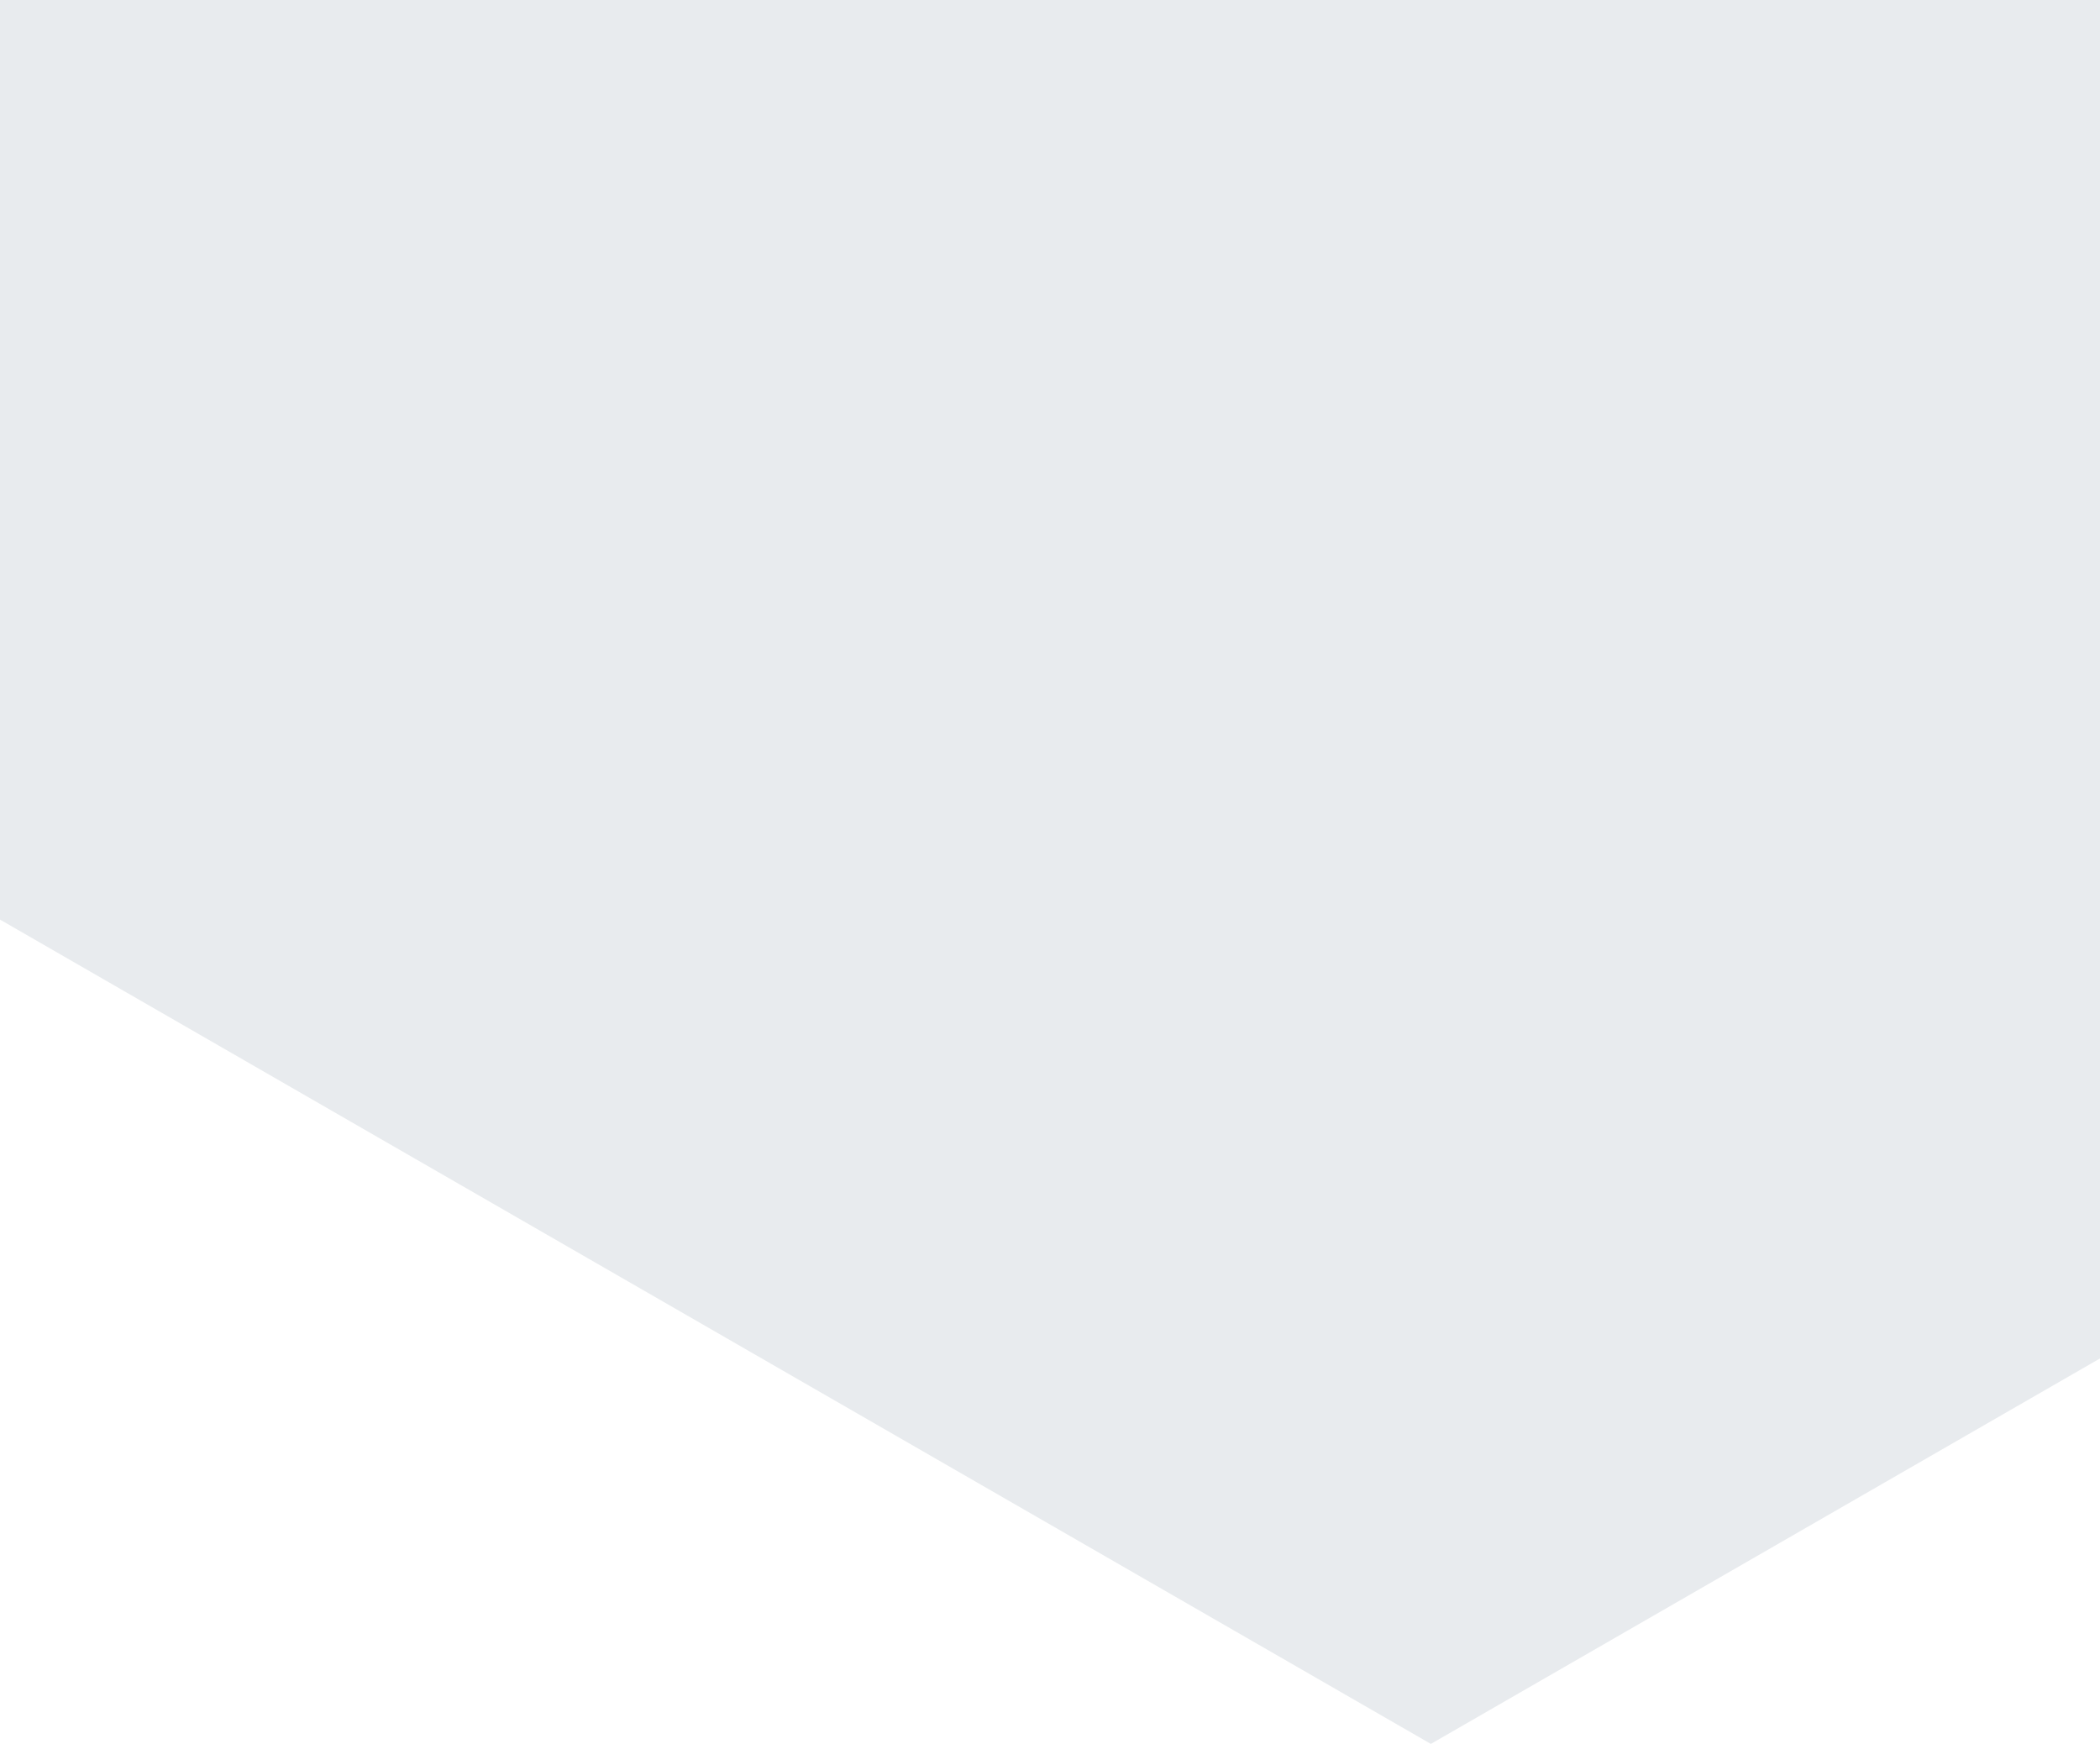
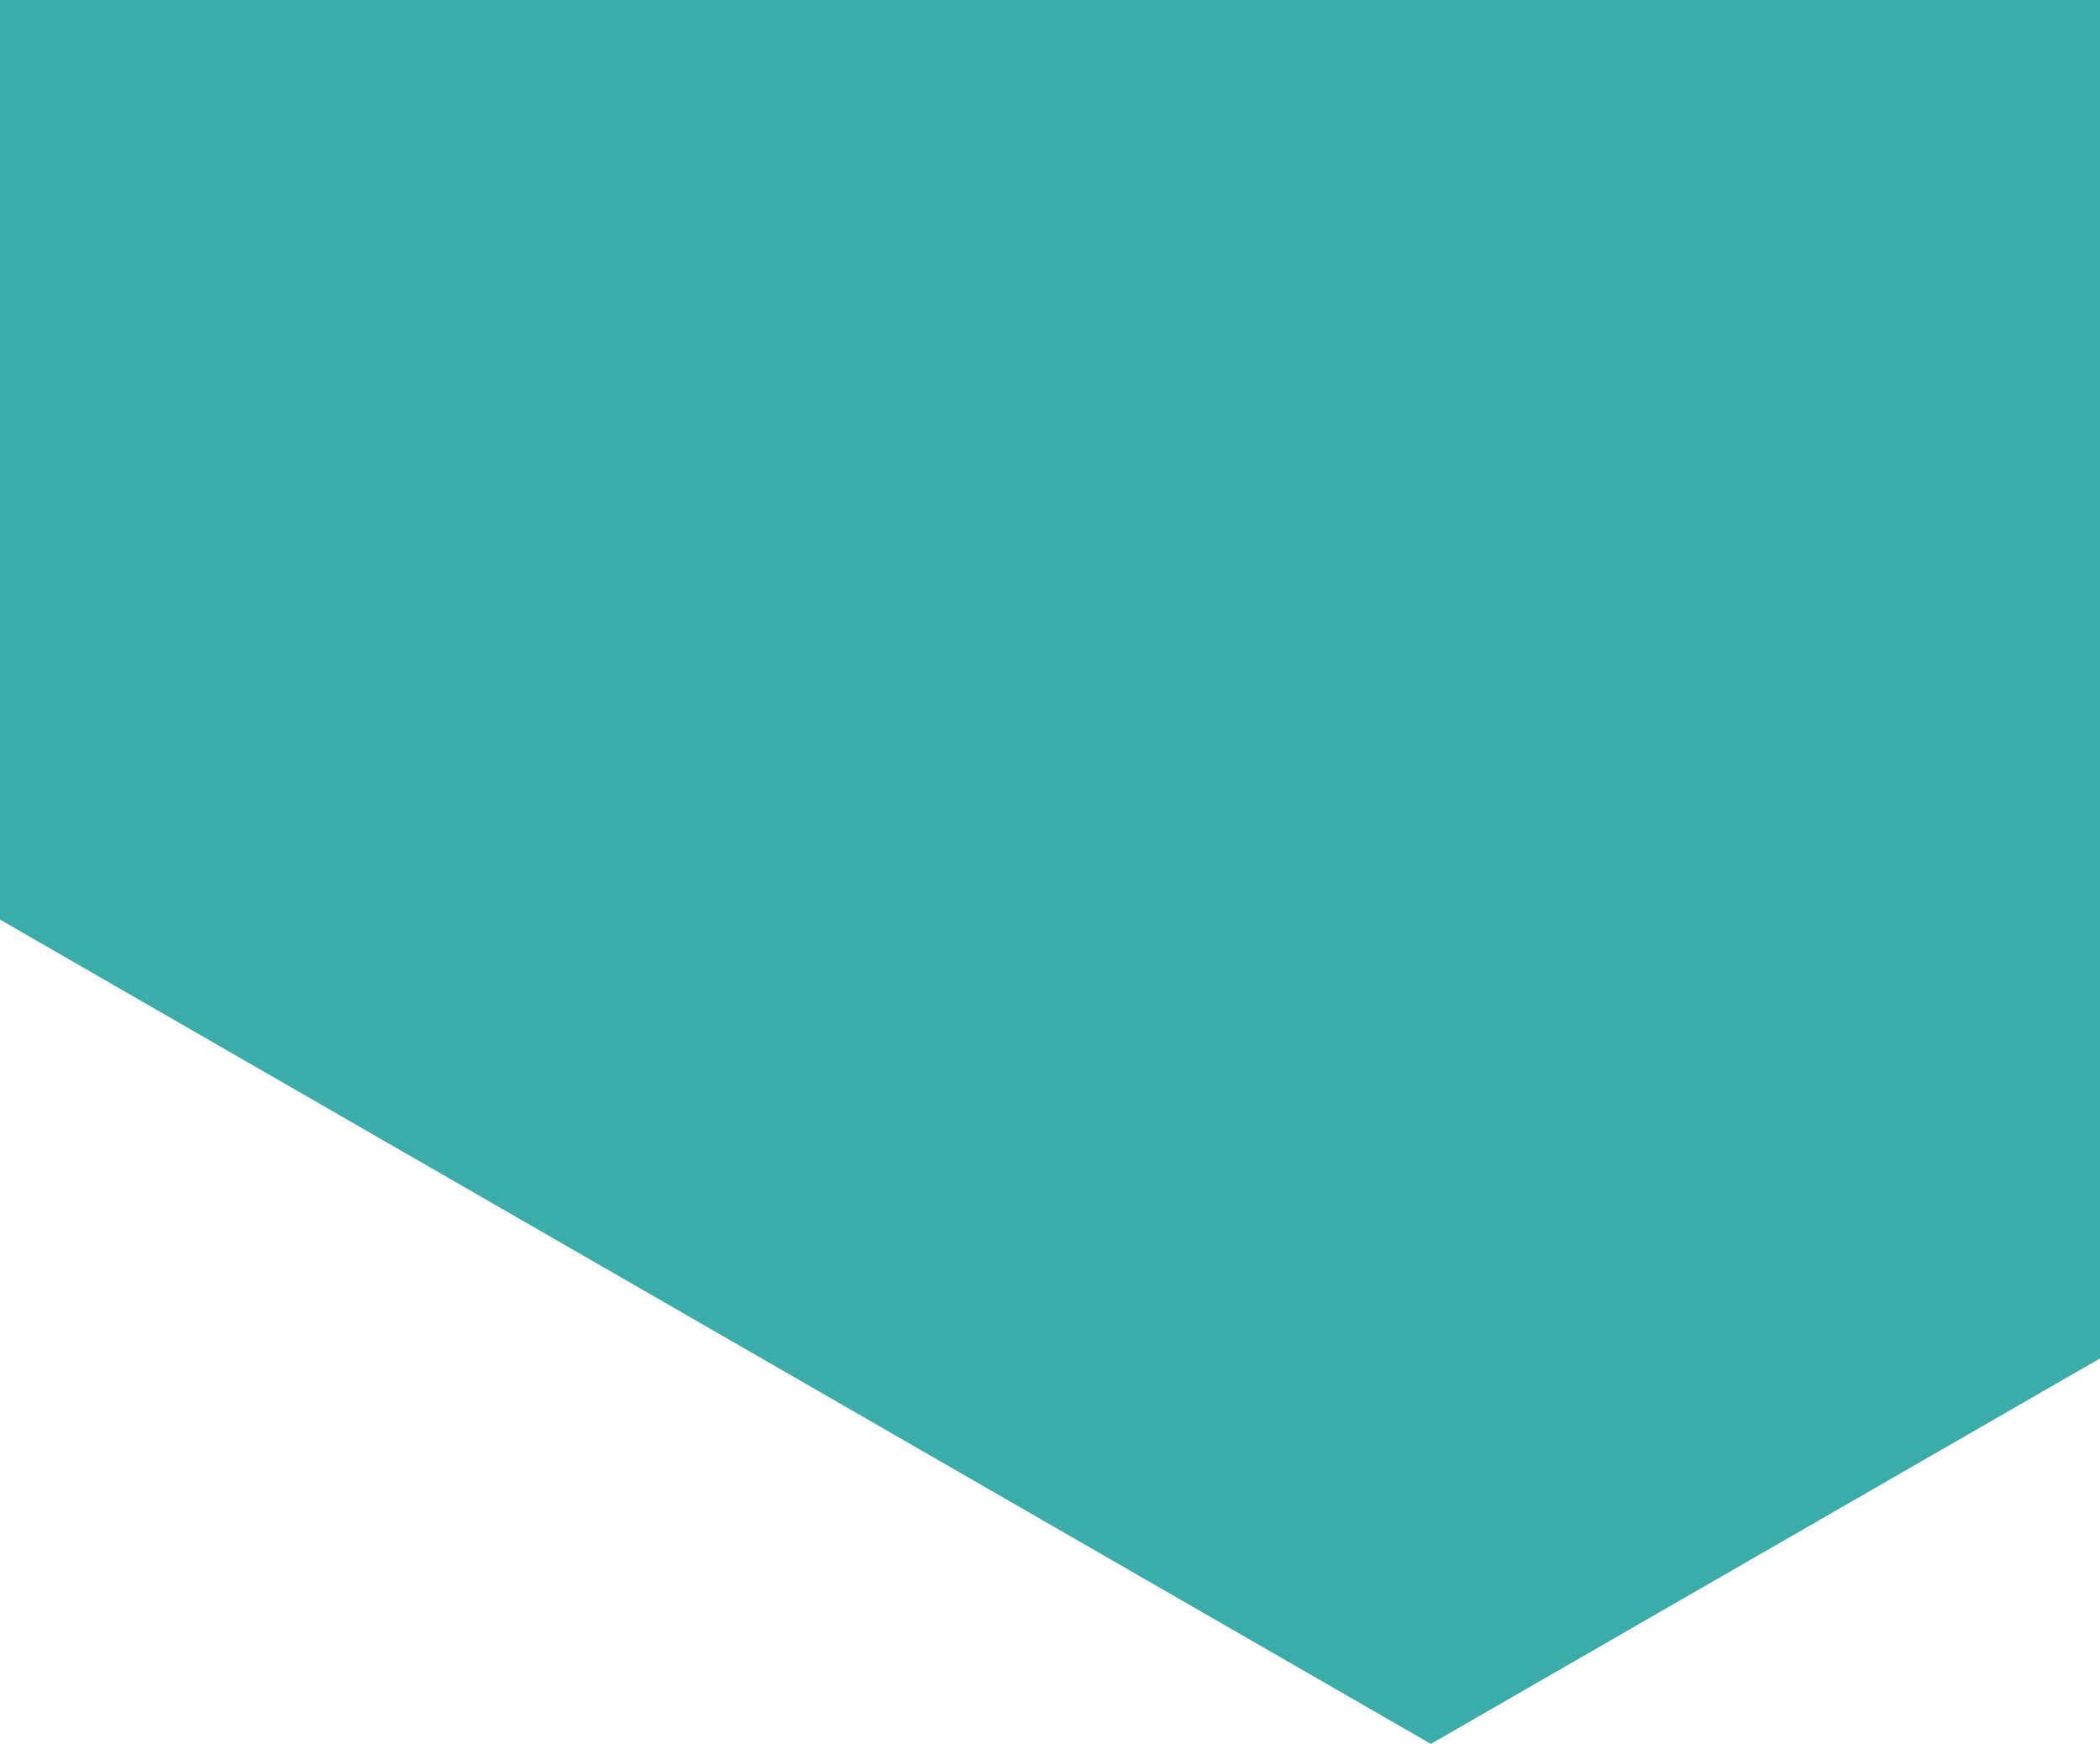
<svg xmlns="http://www.w3.org/2000/svg" version="1.1" xml:space="preserve" width="1120" height="930" viewBox="0 0 1120 930" style="enable-background:new 0 0 1120 930;">&gt;
    <g>
-     <path d="M0,0v490.41L763.12,930L1120,724.43V0L0,0z" fill="#E8EBEE" />
+     <path d="M0,0v490.41L763.12,930L1120,724.43V0L0,0z" fill="#3AADAA" />
  </g>
</svg>
